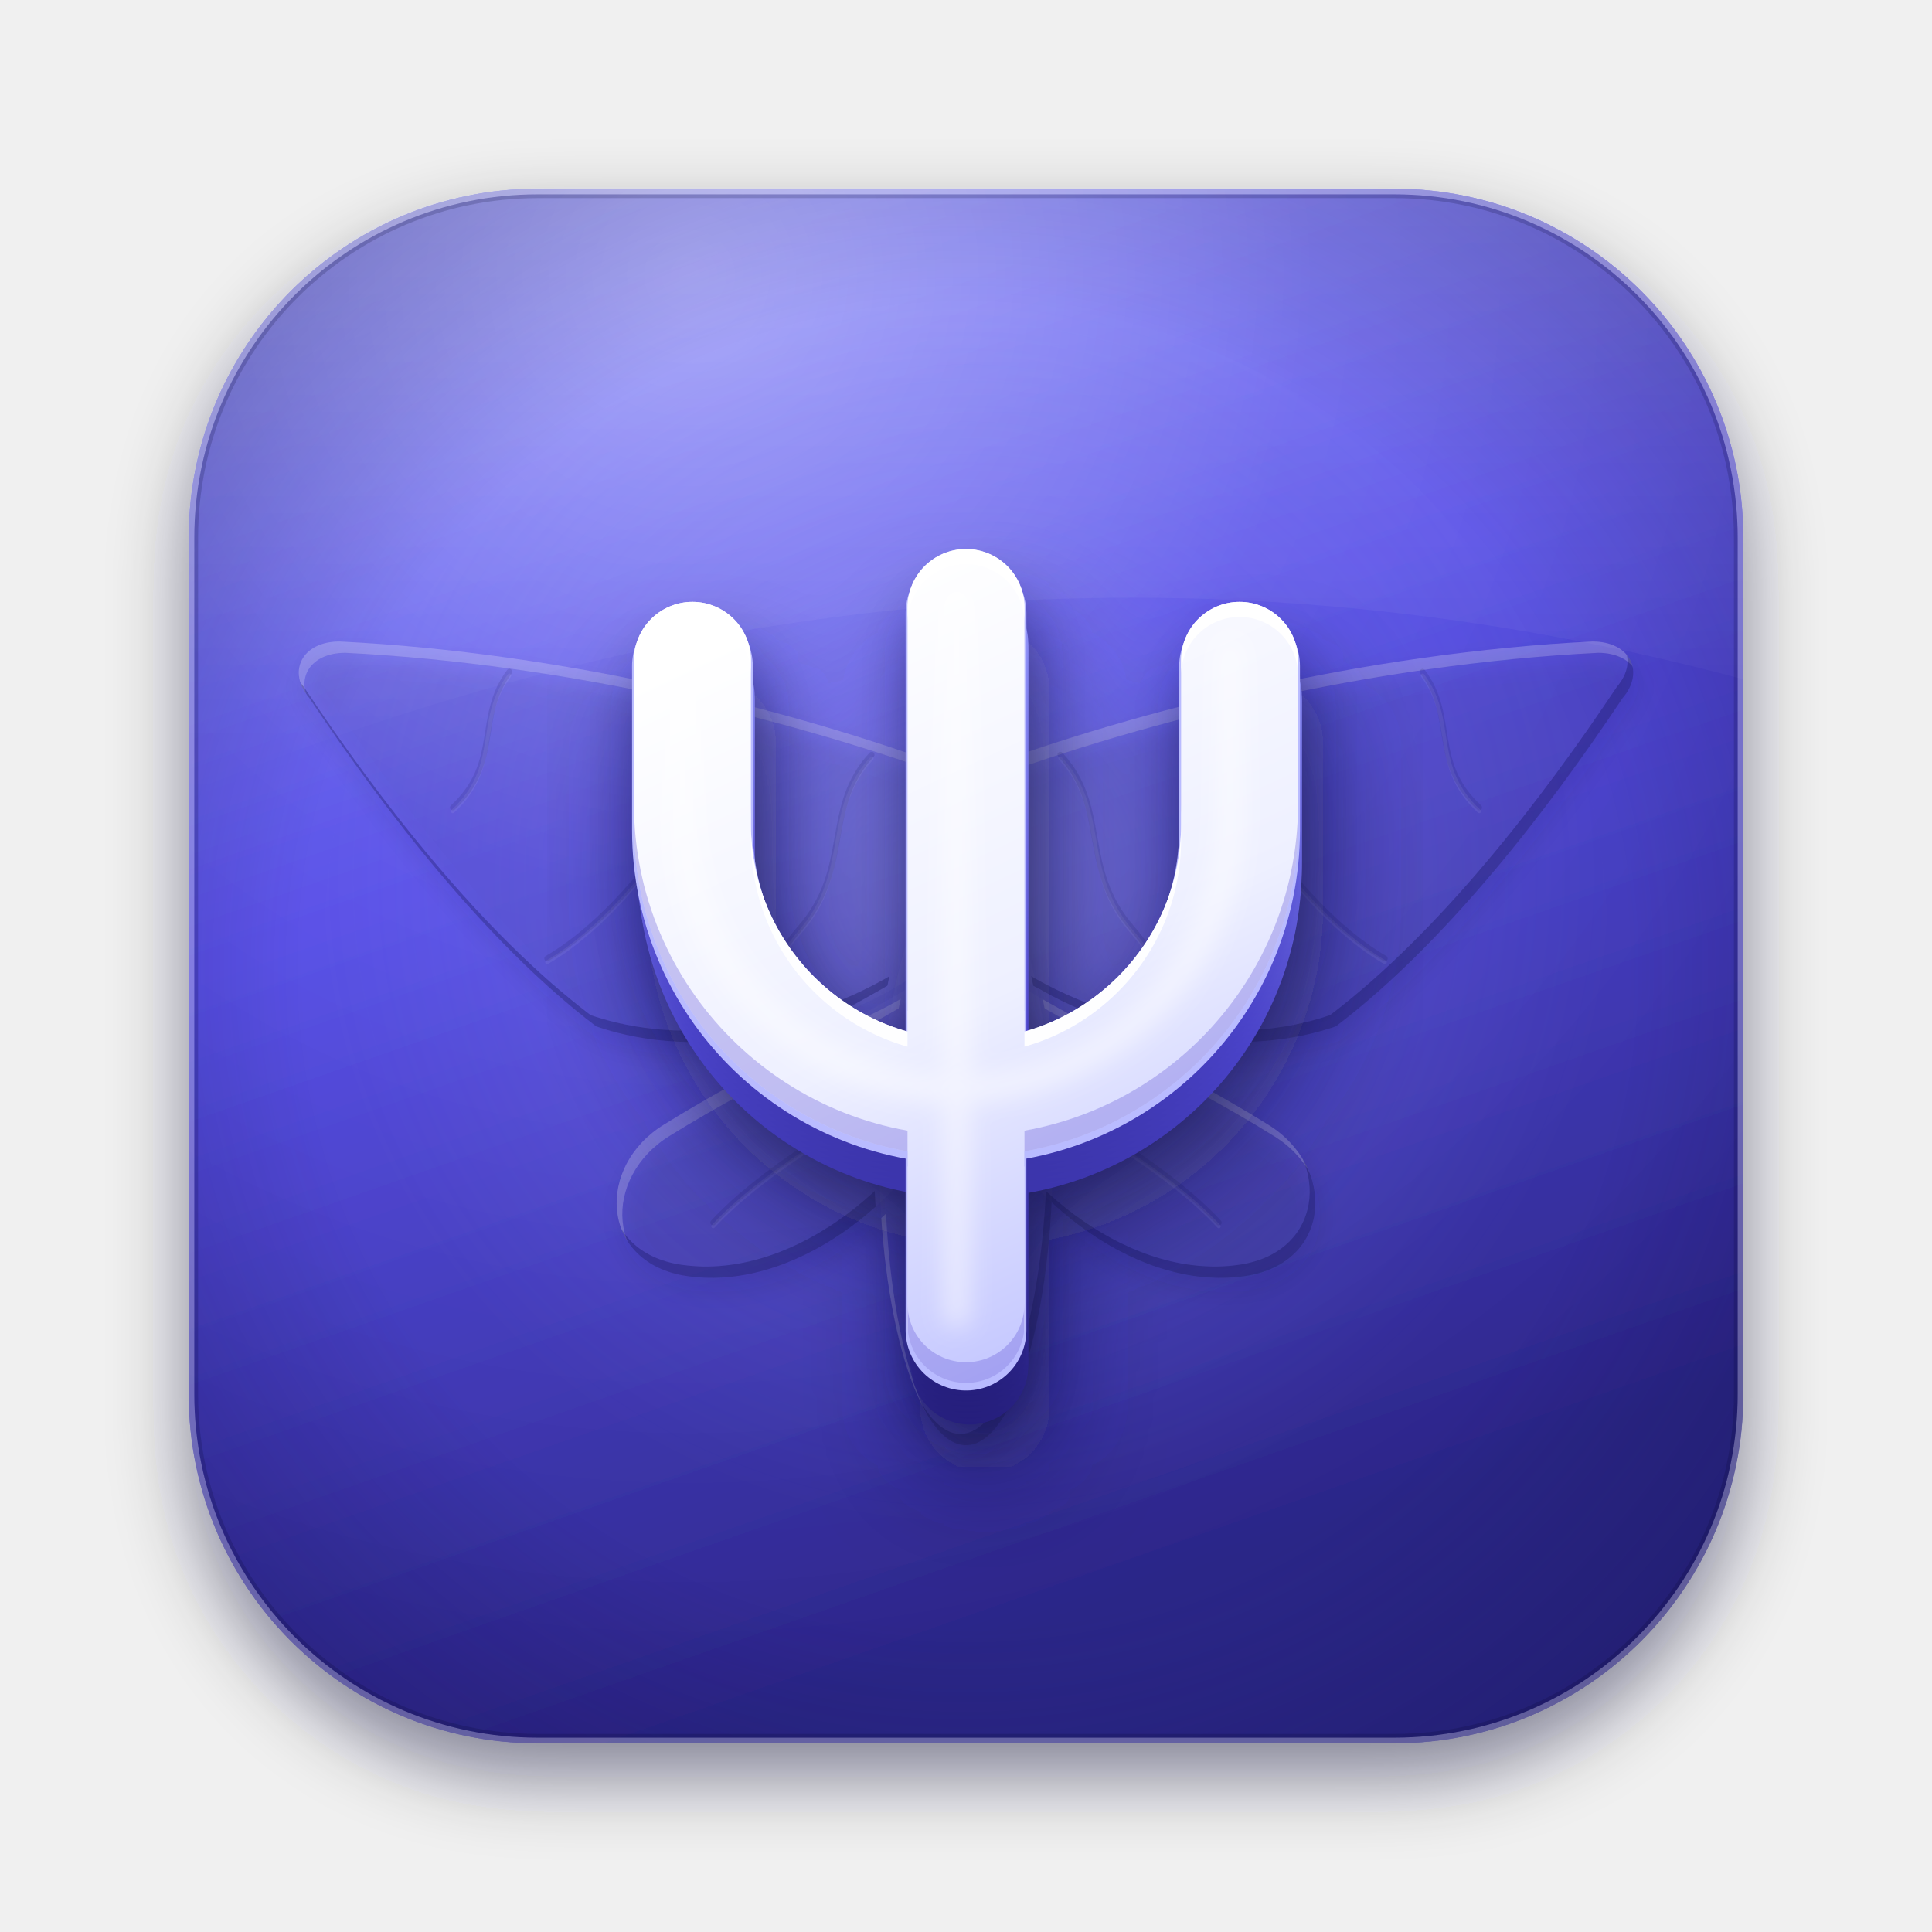
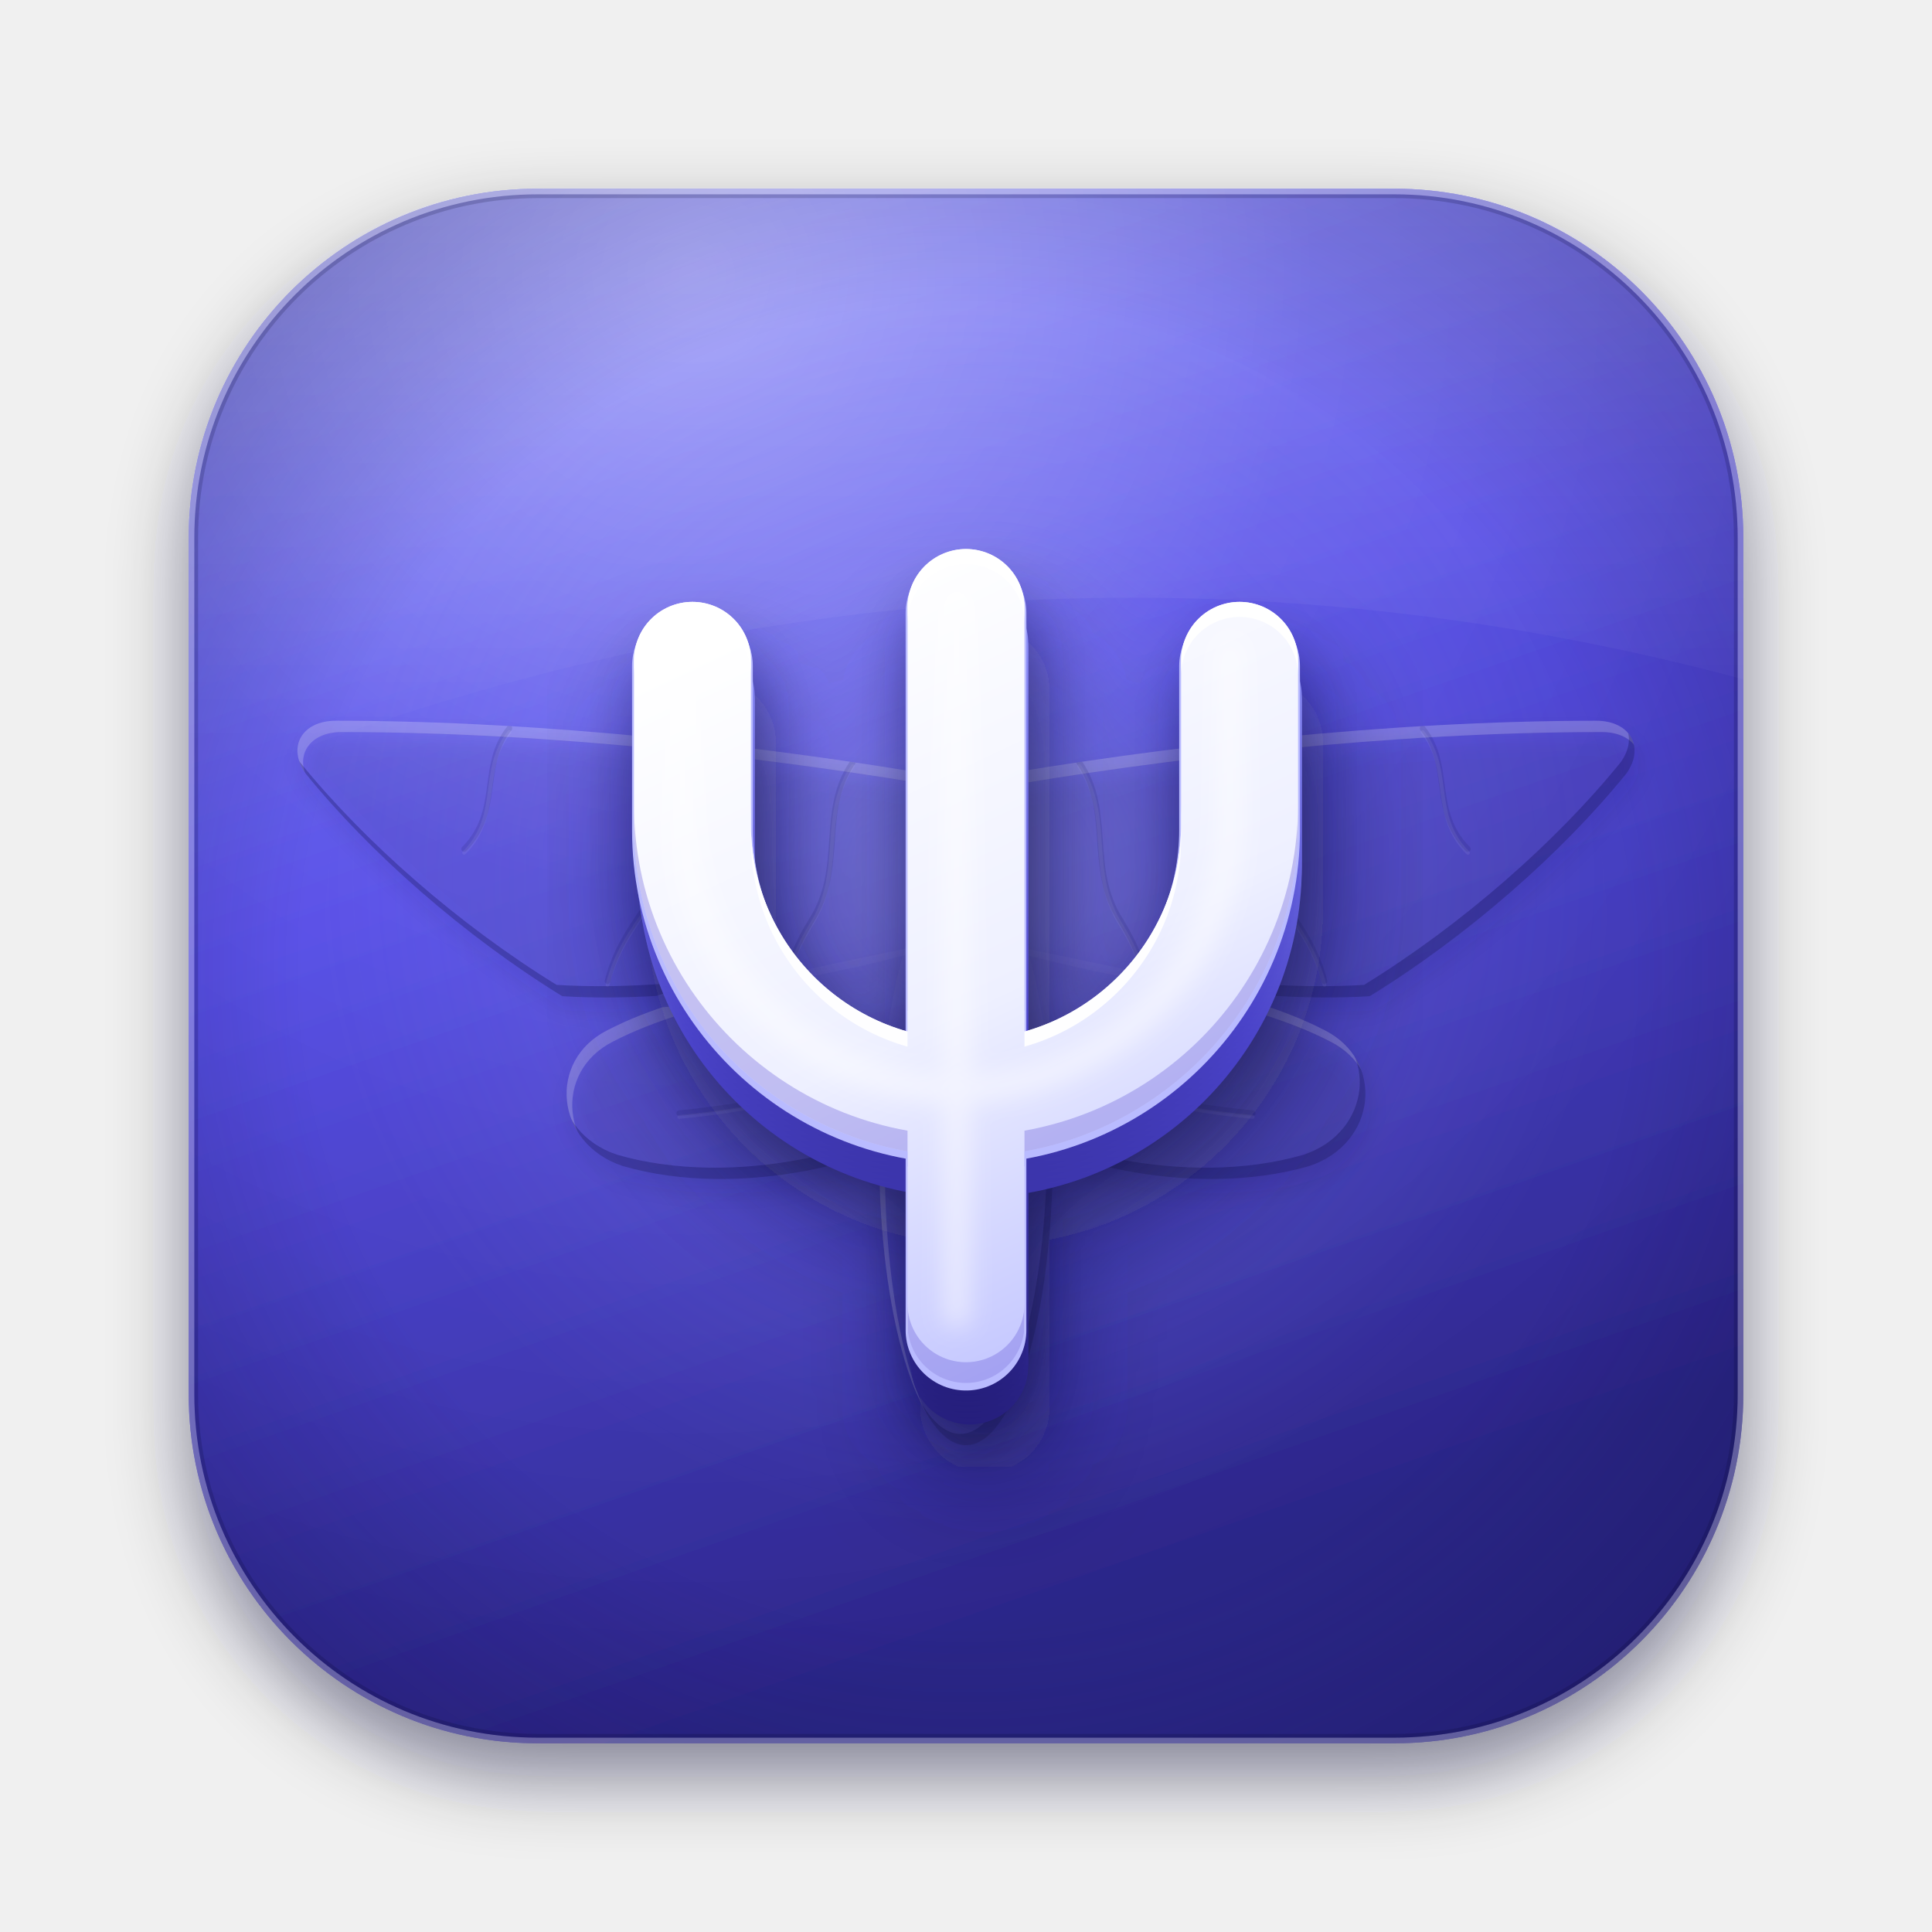
<svg xmlns="http://www.w3.org/2000/svg" width="1024" height="1024" viewBox="0 0 1024 1024">
  <defs>
    <path id="psi" d="M367 350 V437 A145 145 0 0 0 657 437 V350 M512 322 V702" fill="none" stroke-linecap="round" stroke-linejoin="round" />
    <clipPath id="squircle">
      <rect x="100" y="100" width="824" height="824" rx="185" />
    </clipPath>
    <linearGradient id="bg" x1="0" y1="0" x2="0.35" y2="1">
      <stop offset="0" stop-color="#7c7ffb" />
      <stop offset="0.45" stop-color="#5249e6" />
      <stop offset="1" stop-color="#2b2587" />
    </linearGradient>
    <radialGradient id="lamp" cx="0.32" cy="0.05" r="0.9">
      <stop offset="0" stop-color="#ffffff" stop-opacity="0.34" />
      <stop offset="0.45" stop-color="#ffffff" stop-opacity="0.06" />
      <stop offset="1" stop-color="#ffffff" stop-opacity="0" />
    </radialGradient>
    <radialGradient id="vignette" cx="0.5" cy="0.5" r="0.72">
      <stop offset="0.6" stop-color="#140f4a" stop-opacity="0" />
      <stop offset="1" stop-color="#140f4a" stop-opacity="0.45" />
    </radialGradient>
    <linearGradient id="gloss" x1="0" y1="0" x2="0" y2="1">
      <stop offset="0" stop-color="#ffffff" stop-opacity="0.14" />
      <stop offset="1" stop-color="#ffffff" stop-opacity="0" />
    </linearGradient>
    <g id="wingPair">
-       <path id="wingU" d="M506 408 C420 376 300 346 180 340 C160 340 152 356 164 370 C204 430 258 500 316 544 C380 566 462 542 506 500 Z" />
-       <path id="wingL" d="M506 508 C466 536 400 566 352 596 C316 618 318 668 362 676 C420 686 482 636 506 584 Z" />
+       <path id="wingU" d="M502 412 C410 396 290 382 178 382 C160 382 152 396 162 410 C196 452 246 496 298 528 C362 532 442 518 502 500 Z" />
+       <path id="wingL" d="M502 498 C440 512 364 524 322 546 C290 562 294 606 330 618 C392 636 470 616 504 590 Z" />
    </g>
    <g id="wings">
      <use href="#wingPair" />
      <use href="#wingPair" transform="matrix(-1 0 0 1 1024 0)" />
      <ellipse cx="512" cy="612" rx="46" ry="154" />
    </g>
    <g id="veins" fill="none" stroke-linecap="round">
      <g id="veinSide">
-         <path d="M462 400 C436 428 452 460 424 492 C412 506 404 520 400 540" />
-         <path d="M372 374 C346 404 366 436 334 470 C320 486 304 500 290 508" />
-         <path d="M270 356 C252 380 266 404 240 428" />
-         <path d="M486 572 C446 596 404 620 378 648" />
+         <path d="M452 404 C434 430 448 460 430 488 C424 498 420 506 418 516" />
+         <path d="M370 394 C350 420 366 450 344 478 C334 492 326 504 322 520" />
+         <path d="M270 386 C254 406 266 430 246 450" />
+         <path d="M494 560 C452 574 404 586 360 590" />
      </g>
      <use href="#veinSide" transform="matrix(-1 0 0 1 1024 0)" />
    </g>
    <clipPath id="wingsClip">
      <use href="#wingU" />
      <use href="#wingL" />
      <use href="#wingU" transform="matrix(-1 0 0 1 1024 0)" />
      <use href="#wingL" transform="matrix(-1 0 0 1 1024 0)" />
      <ellipse cx="512" cy="612" rx="46" ry="154" />
    </clipPath>
    <mask id="wingLit" maskUnits="userSpaceOnUse" x="0" y="0" width="1024" height="1024">
      <use href="#wings" fill="#ffffff" />
      <use href="#wings" fill="#000000" transform="translate(3 6)" />
    </mask>
    <mask id="wingShade" maskUnits="userSpaceOnUse" x="0" y="0" width="1024" height="1024">
      <use href="#wings" fill="#ffffff" />
      <use href="#wings" fill="#000000" transform="translate(-3 -6)" />
    </mask>
    <radialGradient id="halo" cx="0.5" cy="0.45" r="0.5">
      <stop offset="0" stop-color="#c4c6ff" stop-opacity="0.45" />
      <stop offset="0.55" stop-color="#8f92ff" stop-opacity="0.14" />
      <stop offset="1" stop-color="#8f92ff" stop-opacity="0" />
    </radialGradient>
    <linearGradient id="face" gradientUnits="userSpaceOnUse" x1="420" y1="322" x2="600" y2="702">
      <stop offset="0" stop-color="#ffffff" />
      <stop offset="0.55" stop-color="#eef0ff" />
      <stop offset="1" stop-color="#c3c6ff" />
    </linearGradient>
    <linearGradient id="side" gradientUnits="userSpaceOnUse" x1="0" y1="322" x2="0" y2="740">
      <stop offset="0" stop-color="#8a8cf5" />
      <stop offset="0.5" stop-color="#4a43c9" />
      <stop offset="1" stop-color="#241d7a" />
    </linearGradient>
    <mask id="topEdge" maskUnits="userSpaceOnUse" x="0" y="0" width="1024" height="1024">
      <use href="#psi" stroke="#ffffff" stroke-width="62" />
      <use href="#psi" stroke="#000000" stroke-width="62" transform="translate(0 8)" />
    </mask>
    <mask id="underside" maskUnits="userSpaceOnUse" x="0" y="0" width="1024" height="1024">
      <use href="#psi" stroke="#ffffff" stroke-width="62" />
      <use href="#psi" stroke="#000000" stroke-width="62" transform="translate(0 -11)" />
    </mask>
    <mask id="core" maskUnits="userSpaceOnUse" x="0" y="0" width="1024" height="1024">
      <use href="#psi" stroke="#ffffff" stroke-width="14" transform="translate(-5 -5)" filter="url(#soft6)" />
    </mask>
    <filter id="soft2" x="-10%" y="-10%" width="120%" height="120%">
      <feGaussianBlur stdDeviation="2" />
    </filter>
    <filter id="soft6" x="-10%" y="-10%" width="120%" height="120%">
      <feGaussianBlur stdDeviation="6" />
    </filter>
    <filter id="soft14" x="-20%" y="-20%" width="140%" height="140%">
      <feGaussianBlur stdDeviation="14" />
    </filter>
    <filter id="soft30" x="-30%" y="-30%" width="160%" height="160%">
      <feGaussianBlur stdDeviation="30" />
    </filter>
    <filter id="squircleShadow" x="-20%" y="-20%" width="140%" height="140%">
      <feGaussianBlur in="SourceAlpha" stdDeviation="20" />
      <feOffset dy="18" result="blur" />
      <feFlood flood-color="#0b0830" flood-opacity="0.45" />
      <feComposite in2="blur" operator="in" />
      <feMerge>
        <feMergeNode />
        <feMergeNode in="SourceGraphic" />
      </feMerge>
    </filter>
  </defs>
  <rect x="100" y="100" width="824" height="824" rx="185" fill="url(#bg)" filter="url(#squircleShadow)" />
  <g clip-path="url(#squircle)">
    <rect x="100" y="100" width="824" height="824" fill="url(#lamp)" />
    <rect x="100" y="100" width="824" height="824" fill="url(#vignette)" />
    <circle cx="512" cy="500" r="340" fill="url(#halo)" />
    <g>
      <use href="#wings" fill="#0e0a3c" fill-opacity="0.1" transform="translate(2 7)" filter="url(#soft6)" />
      <use href="#wings" fill="#ffffff" fill-opacity="0.035" />
      <g mask="url(#wingLit)">
        <rect width="1024" height="1024" fill="#ffffff" fill-opacity="0.2" filter="url(#soft2)" />
      </g>
      <g mask="url(#wingShade)">
        <rect width="1024" height="1024" fill="#0e0a3c" fill-opacity="0.26" filter="url(#soft2)" />
      </g>
      <g clip-path="url(#wingsClip)">
        <use href="#veins" stroke="#0e0a3c" stroke-opacity="0.12" stroke-width="3" />
        <use href="#veins" stroke="#ffffff" stroke-opacity="0.07" stroke-width="2" transform="translate(0 2)" />
      </g>
    </g>
    <use href="#psi" stroke="#0e0a3c" stroke-opacity="0.55" stroke-width="68" transform="translate(10 44)" filter="url(#soft30)" />
    <use href="#psi" stroke="#0e0a3c" stroke-opacity="0.35" stroke-width="64" transform="translate(4 24)" filter="url(#soft14)" />
    <g stroke="url(#side)" stroke-width="62">
      <use href="#psi" transform="translate(2 22)" />
      <use href="#psi" transform="translate(2 19)" />
      <use href="#psi" transform="translate(1 16)" />
      <use href="#psi" transform="translate(1 13)" />
      <use href="#psi" transform="translate(1 10)" />
      <use href="#psi" transform="translate(0 7)" />
      <use href="#psi" transform="translate(0 4)" />
    </g>
    <use href="#psi" stroke="#b9bbff" stroke-width="64" transform="translate(0 3)" />
    <use href="#psi" stroke="url(#face)" stroke-width="62" />
    <g mask="url(#underside)">
      <rect width="1024" height="1024" fill="#5b55d6" fill-opacity="0.32" filter="url(#soft2)" />
    </g>
    <g mask="url(#topEdge)">
      <rect width="1024" height="1024" fill="#ffffff" fill-opacity="0.95" />
    </g>
    <g mask="url(#core)">
      <rect width="1024" height="1024" fill="#ffffff" fill-opacity="0.5" />
    </g>
    <path d="M100 285 Q100 100 285 100 H739 Q924 100 924 285 V360 Q512 250 100 420 Z" fill="url(#gloss)" />
  </g>
  <rect x="101.5" y="101.5" width="821" height="821" rx="183.5" fill="none" stroke="#ffffff" stroke-opacity="0.28" stroke-width="3" />
  <rect x="104" y="104" width="816" height="816" rx="181" fill="none" stroke="#0b0830" stroke-opacity="0.18" stroke-width="2" />
</svg>
